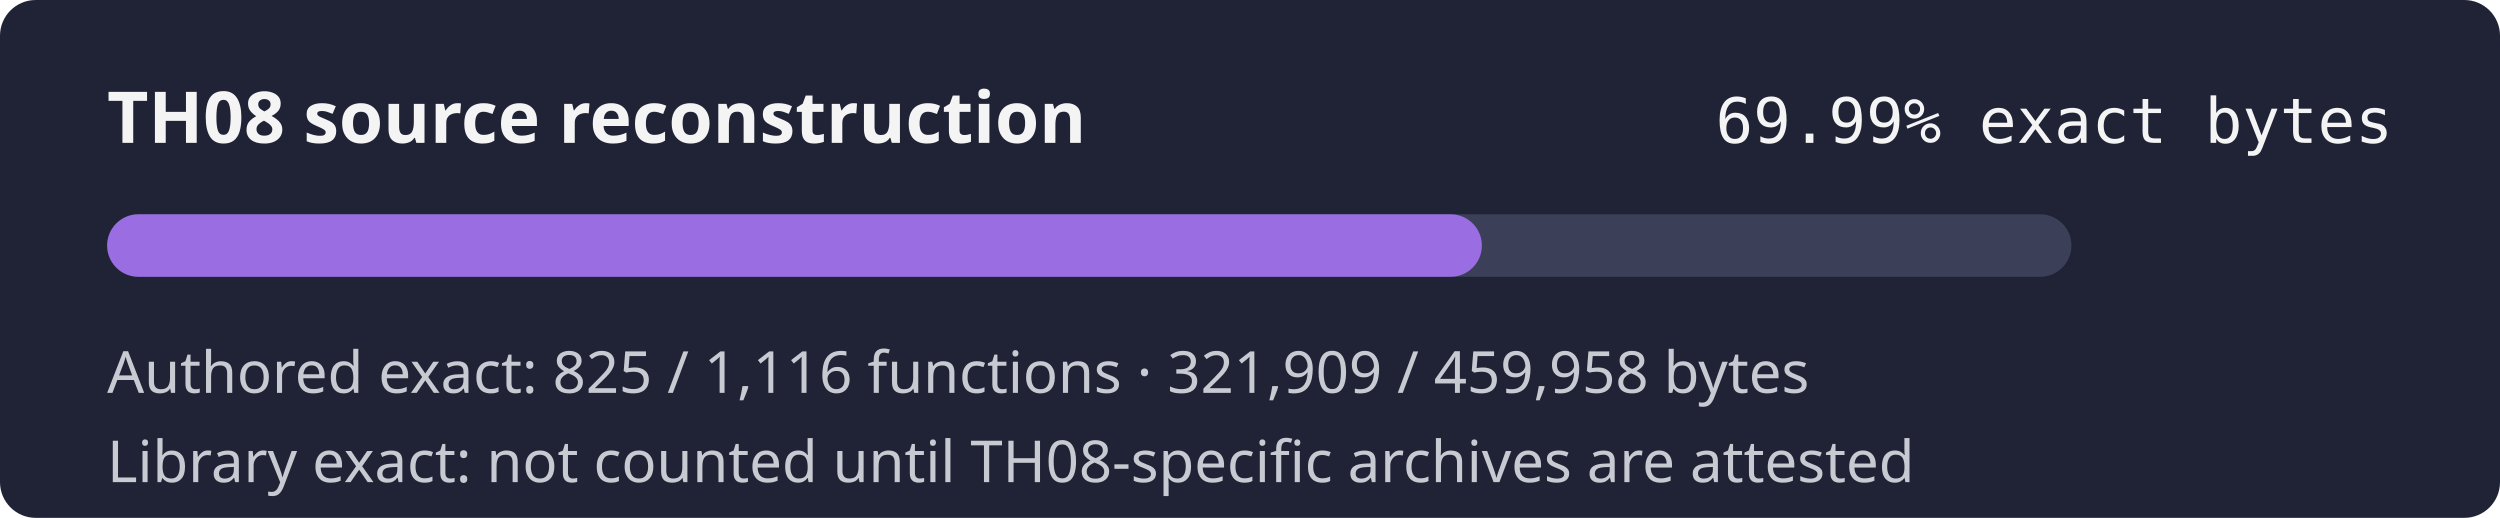
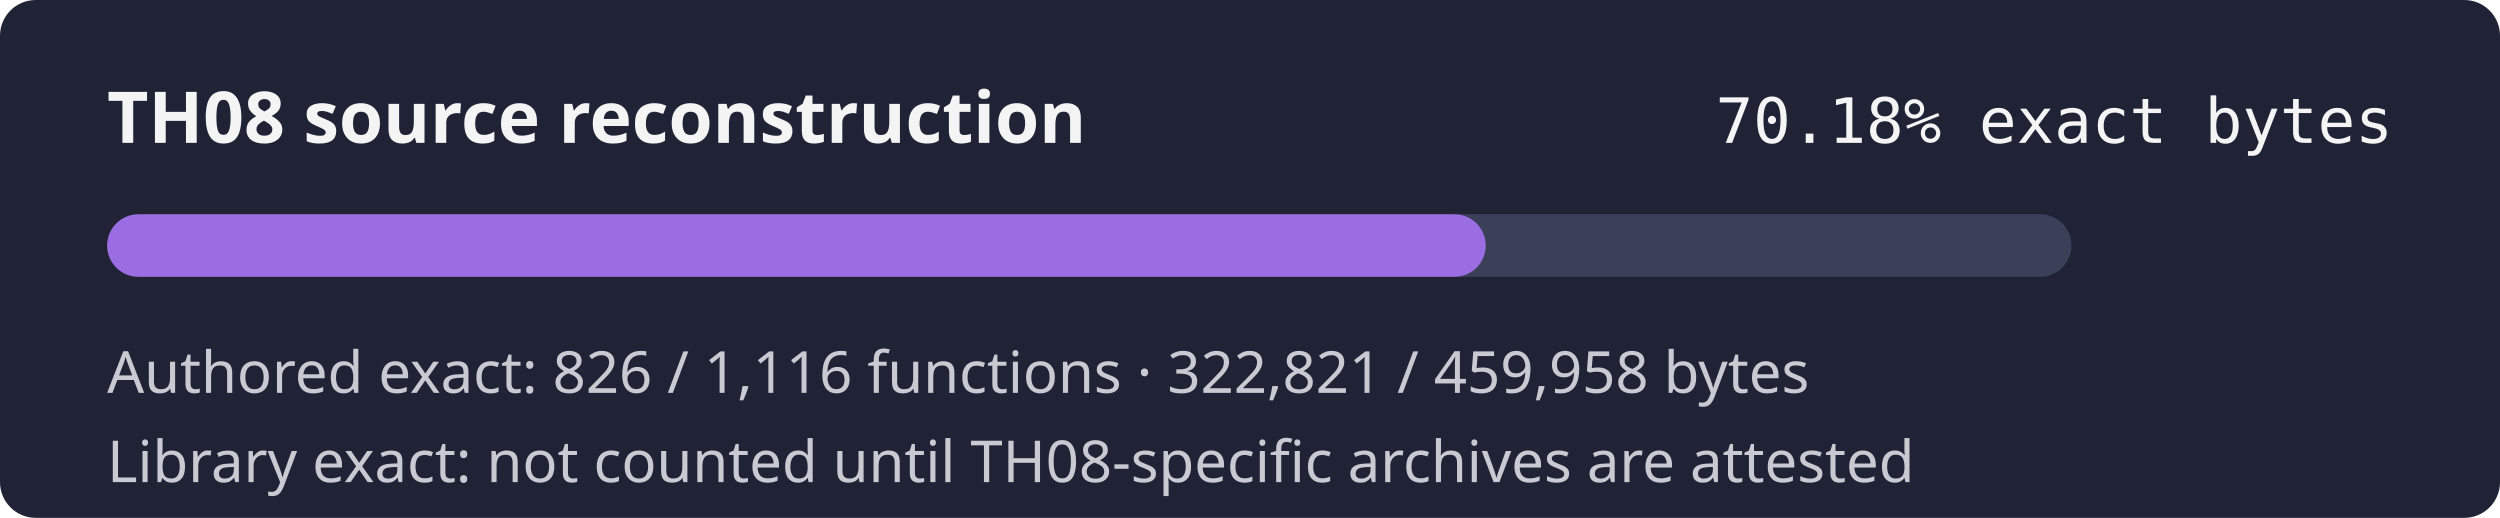
- <svg xmlns="http://www.w3.org/2000/svg" width="560" height="116" role="img" aria-label="TH08 reconstruction progress 69.99% exact authored bytes">
+ <svg xmlns="http://www.w3.org/2000/svg" width="560" height="116" role="img" aria-label="TH08 reconstruction progress 70.18% exact authored bytes">
  <rect width="560" height="116" rx="8" fill="#1f2335" />
  <text x="24" y="32" fill="#f4f4f5" font-family="sans-serif" font-size="16" font-weight="600">TH08 source reconstruction</text>
-   <text x="536" y="32" fill="#f4f4f5" text-anchor="end" font-family="monospace" font-size="14">69.99% exact bytes</text>
+   <text x="536" y="32" fill="#f4f4f5" text-anchor="end" font-family="monospace" font-size="14">70.18% exact bytes</text>
  <rect x="24" y="48" width="440" height="14" rx="7" fill="#3b4058" />
-   <rect x="24" y="48" width="307.94" height="14" rx="7" fill="#9b6de3" />
-   <text x="24" y="88" fill="#c8cad2" font-family="sans-serif" font-size="13">Authored exact: 825 / 1,116 functions · 321,909 / 459,958 bytes</text>
+   <rect x="24" y="48" width="308.81" height="14" rx="7" fill="#9b6de3" />
+   <text x="24" y="88" fill="#c8cad2" font-family="sans-serif" font-size="13">Authored exact: 826 / 1,116 functions · 322,821 / 459,958 bytes</text>
  <text x="24" y="108" fill="#c8cad2" font-family="sans-serif" font-size="13">Library exact: not counted until TH08-specific archives are attested</text>
</svg>
